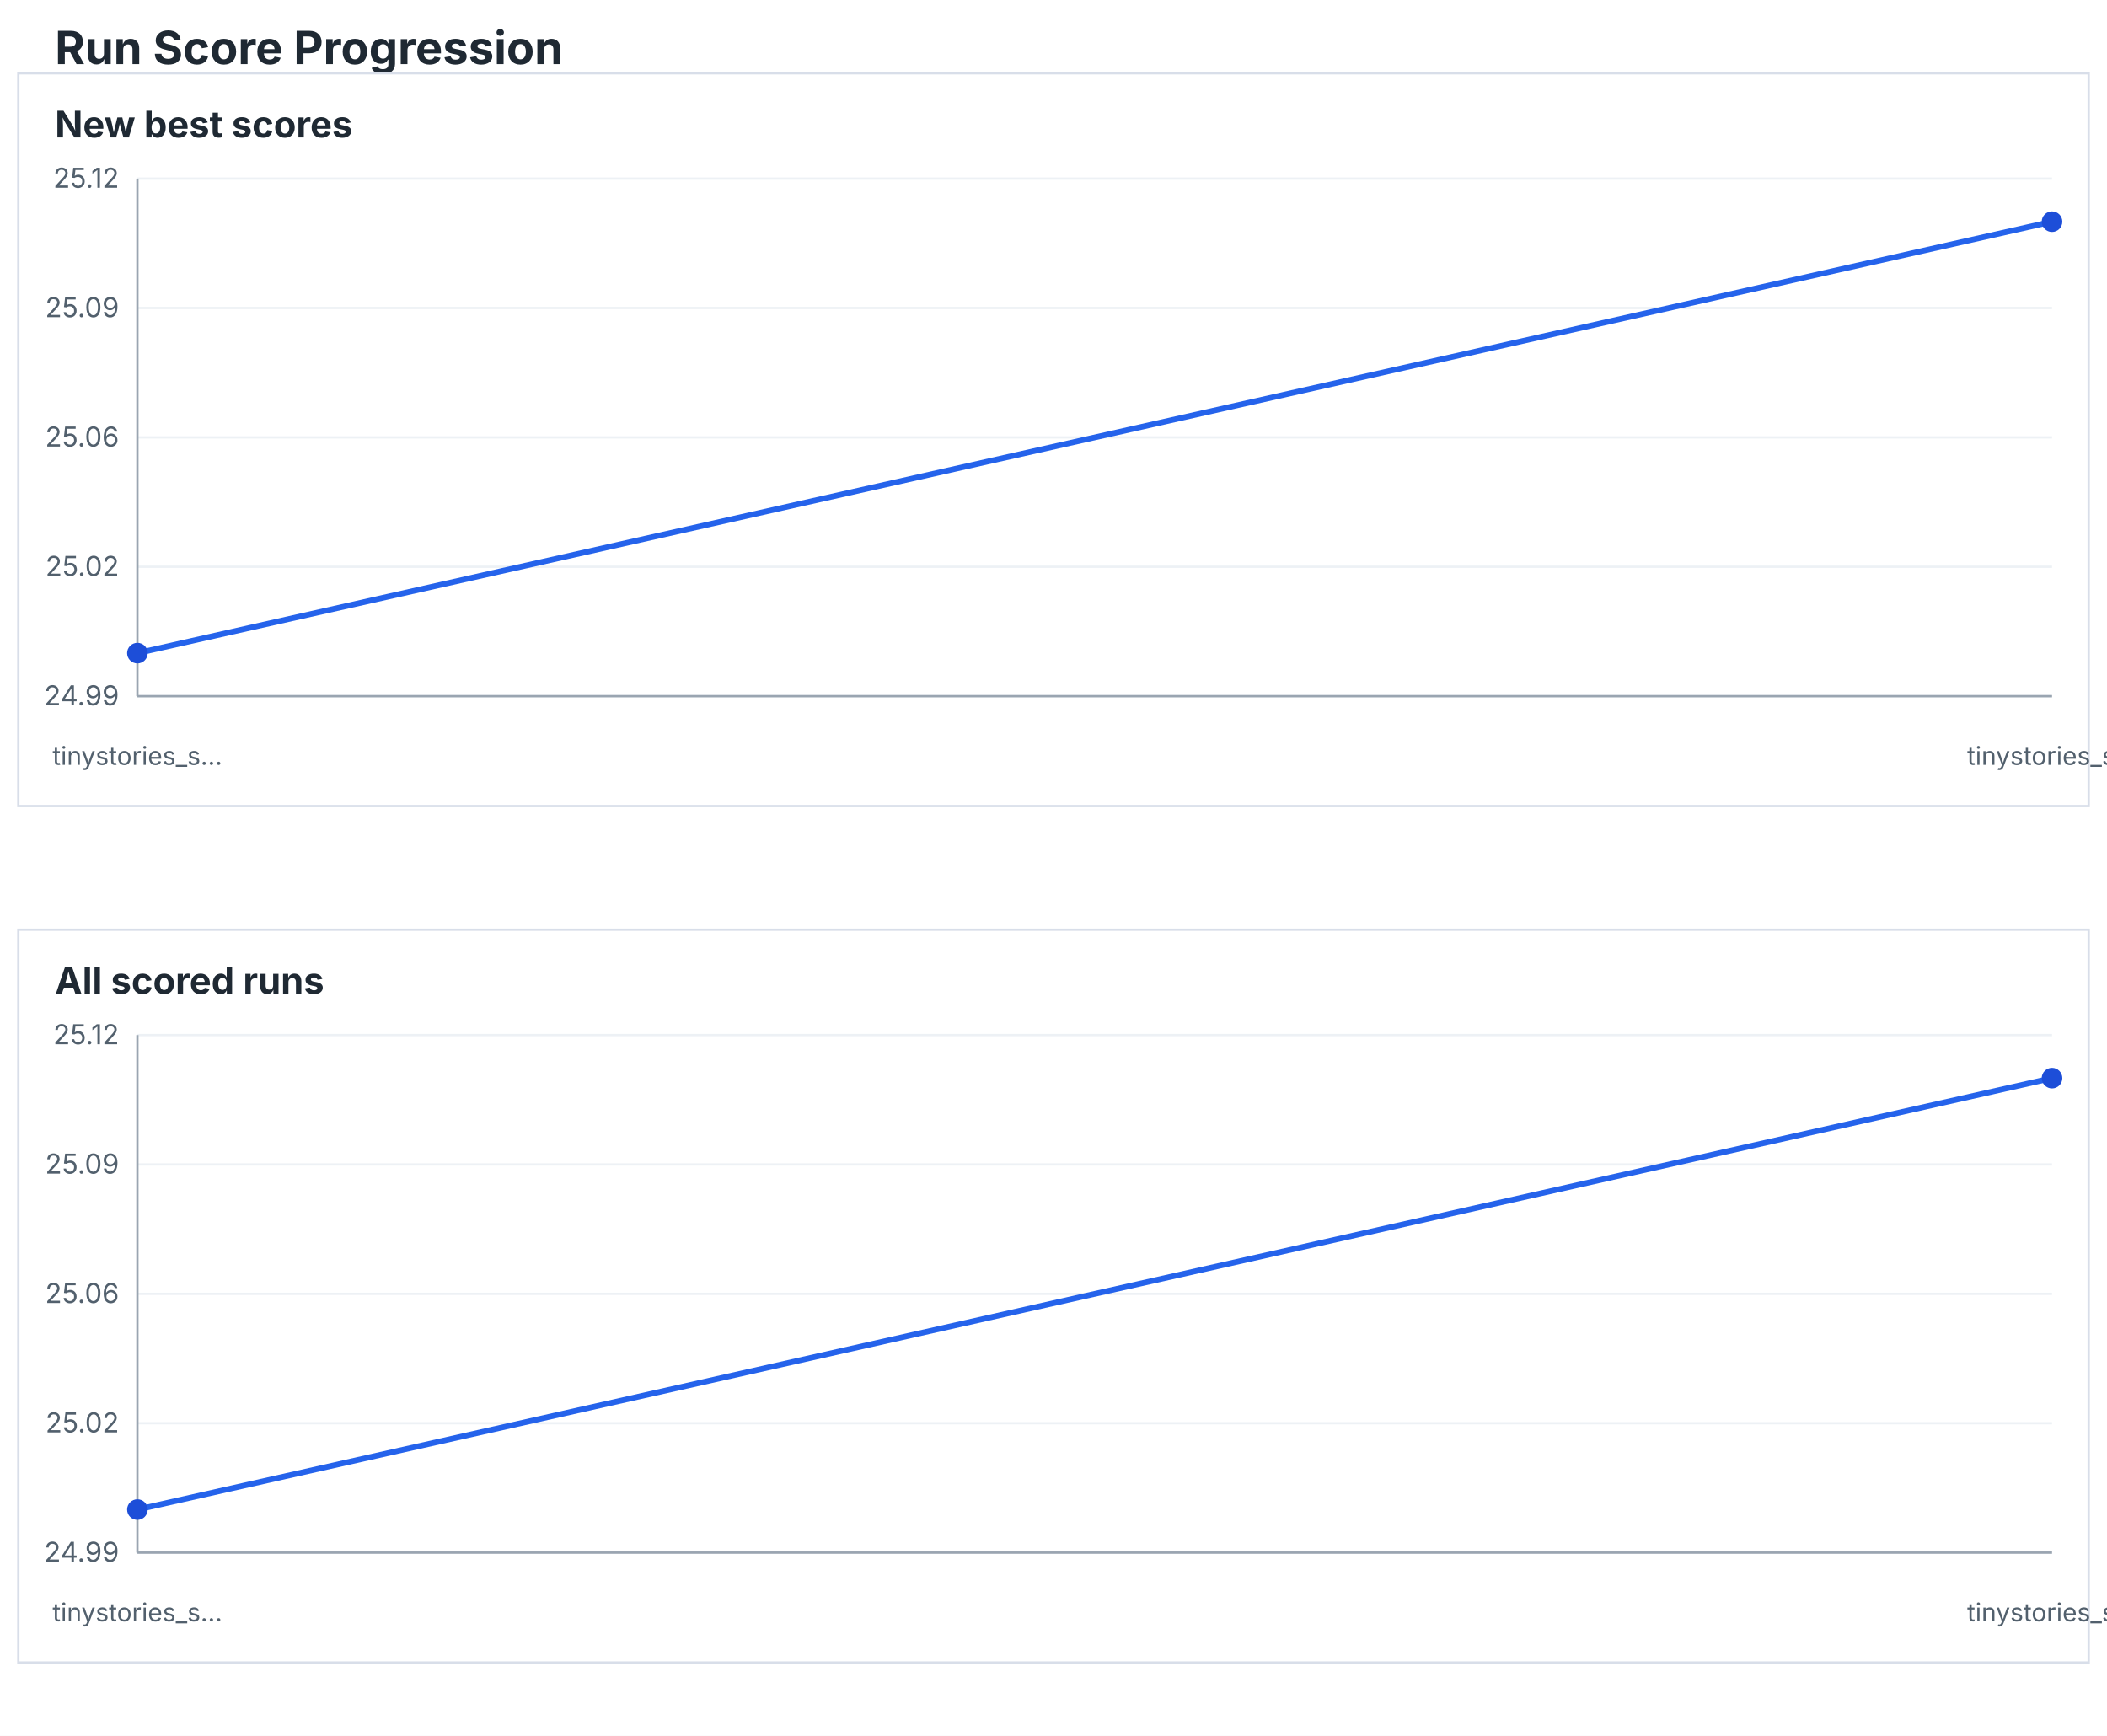
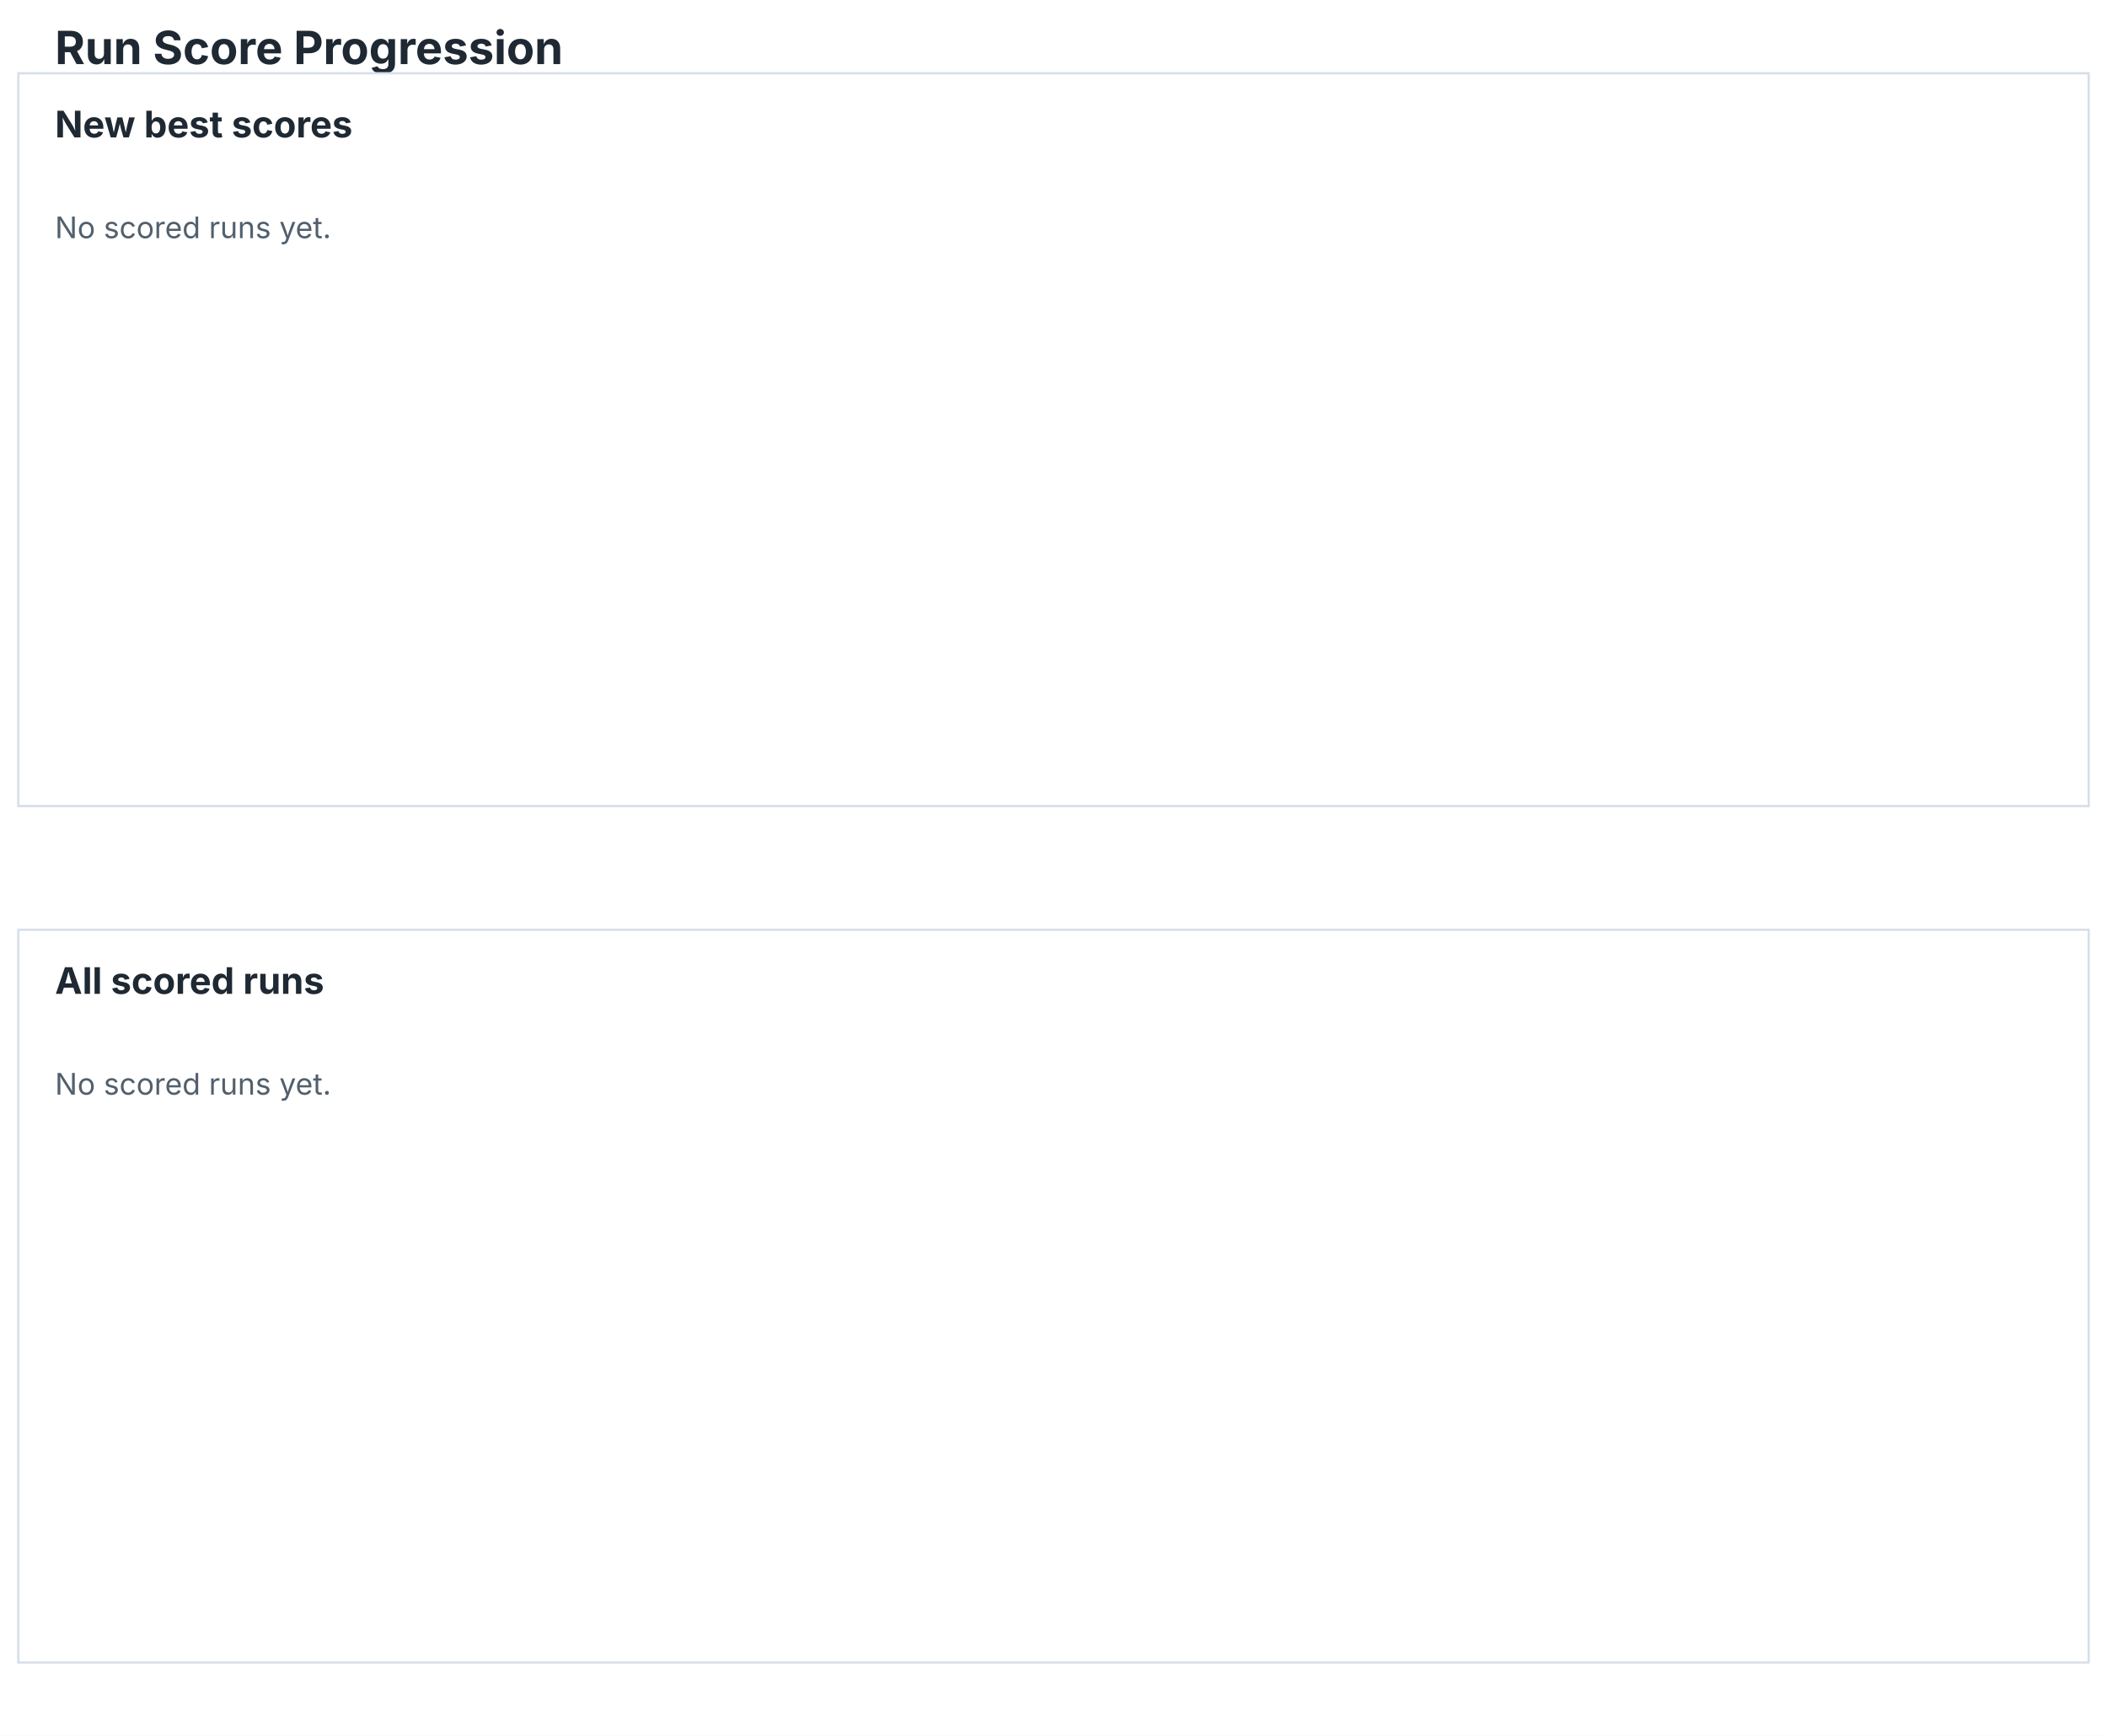
<svg xmlns="http://www.w3.org/2000/svg" viewBox="0 0 920 758" role="img" aria-label="Run score progression charts">
  <style>
  text { font-family: -apple-system, BlinkMacSystemFont, "Segoe UI", sans-serif; fill: #1f2933; }
  .muted { fill: #52606d; }
  .grid { stroke: #edf1f5; }
  .axis { stroke: #9aa5b1; }
  .line { fill: none; stroke: #2563eb; stroke-width: 2.5; }
  .point { fill: #1d4ed8; }
  .panel { fill: #ffffff; stroke: #d8dee9; }
</style>
  <rect width="920" height="758" fill="#ffffff" />
  <text x="24" y="28" font-size="20" font-weight="700">Run Score Progression</text>
  <g transform="translate(0 32)">
    <rect class="panel" x="8" y="0" width="904" height="320" />
    <text x="24" y="28" font-size="16" font-weight="700">New best scores</text>
-     <line class="grid" x1="60" y1="272.0" x2="896" y2="272.0" />
-     <text class="muted" x="52" y="276.0" text-anchor="end" font-size="12">24.99</text>
-     <line class="grid" x1="60" y1="215.5" x2="896" y2="215.5" />
-     <text class="muted" x="52" y="219.5" text-anchor="end" font-size="12">25.02</text>
-     <line class="grid" x1="60" y1="159.0" x2="896" y2="159.0" />
-     <text class="muted" x="52" y="163.0" text-anchor="end" font-size="12">25.06</text>
-     <line class="grid" x1="60" y1="102.5" x2="896" y2="102.5" />
-     <text class="muted" x="52" y="106.5" text-anchor="end" font-size="12">25.09</text>
-     <line class="grid" x1="60" y1="46.0" x2="896" y2="46.0" />
-     <text class="muted" x="52" y="50.0" text-anchor="end" font-size="12">25.12</text>
-     <line class="axis" x1="60" y1="272" x2="896" y2="272" />
-     <line class="axis" x1="60" y1="46" x2="60" y2="272" />
-     <polyline class="line" points="60.0,253.2 896.0,64.8" />
-     <circle class="point" cx="60.0" cy="253.2" r="4.5" />
-     <text class="muted" x="60.0" y="302" text-anchor="middle" font-size="11">tinystories_s...</text>
-     <circle class="point" cx="896.0" cy="64.8" r="4.5" />
-     <text class="muted" x="896.0" y="302" text-anchor="middle" font-size="11">tinystories_s...</text>
+     <text class="muted" x="24" y="72" font-size="13">No scored runs yet.</text>
  </g>
  <g transform="translate(0 406)">
    <rect class="panel" x="8" y="0" width="904" height="320" />
    <text x="24" y="28" font-size="16" font-weight="700">All scored runs</text>
-     <line class="grid" x1="60" y1="272.0" x2="896" y2="272.0" />
-     <text class="muted" x="52" y="276.0" text-anchor="end" font-size="12">24.99</text>
-     <line class="grid" x1="60" y1="215.5" x2="896" y2="215.5" />
-     <text class="muted" x="52" y="219.5" text-anchor="end" font-size="12">25.02</text>
-     <line class="grid" x1="60" y1="159.0" x2="896" y2="159.0" />
-     <text class="muted" x="52" y="163.0" text-anchor="end" font-size="12">25.06</text>
-     <line class="grid" x1="60" y1="102.5" x2="896" y2="102.5" />
-     <text class="muted" x="52" y="106.5" text-anchor="end" font-size="12">25.09</text>
-     <line class="grid" x1="60" y1="46.0" x2="896" y2="46.0" />
-     <text class="muted" x="52" y="50.0" text-anchor="end" font-size="12">25.12</text>
-     <line class="axis" x1="60" y1="272" x2="896" y2="272" />
-     <line class="axis" x1="60" y1="46" x2="60" y2="272" />
-     <polyline class="line" points="60.0,253.2 896.0,64.8" />
-     <circle class="point" cx="60.0" cy="253.2" r="4.5" />
-     <text class="muted" x="60.0" y="302" text-anchor="middle" font-size="11">tinystories_s...</text>
-     <circle class="point" cx="896.0" cy="64.8" r="4.5" />
-     <text class="muted" x="896.0" y="302" text-anchor="middle" font-size="11">tinystories_s...</text>
+     <text class="muted" x="24" y="72" font-size="13">No scored runs yet.</text>
  </g>
</svg>
